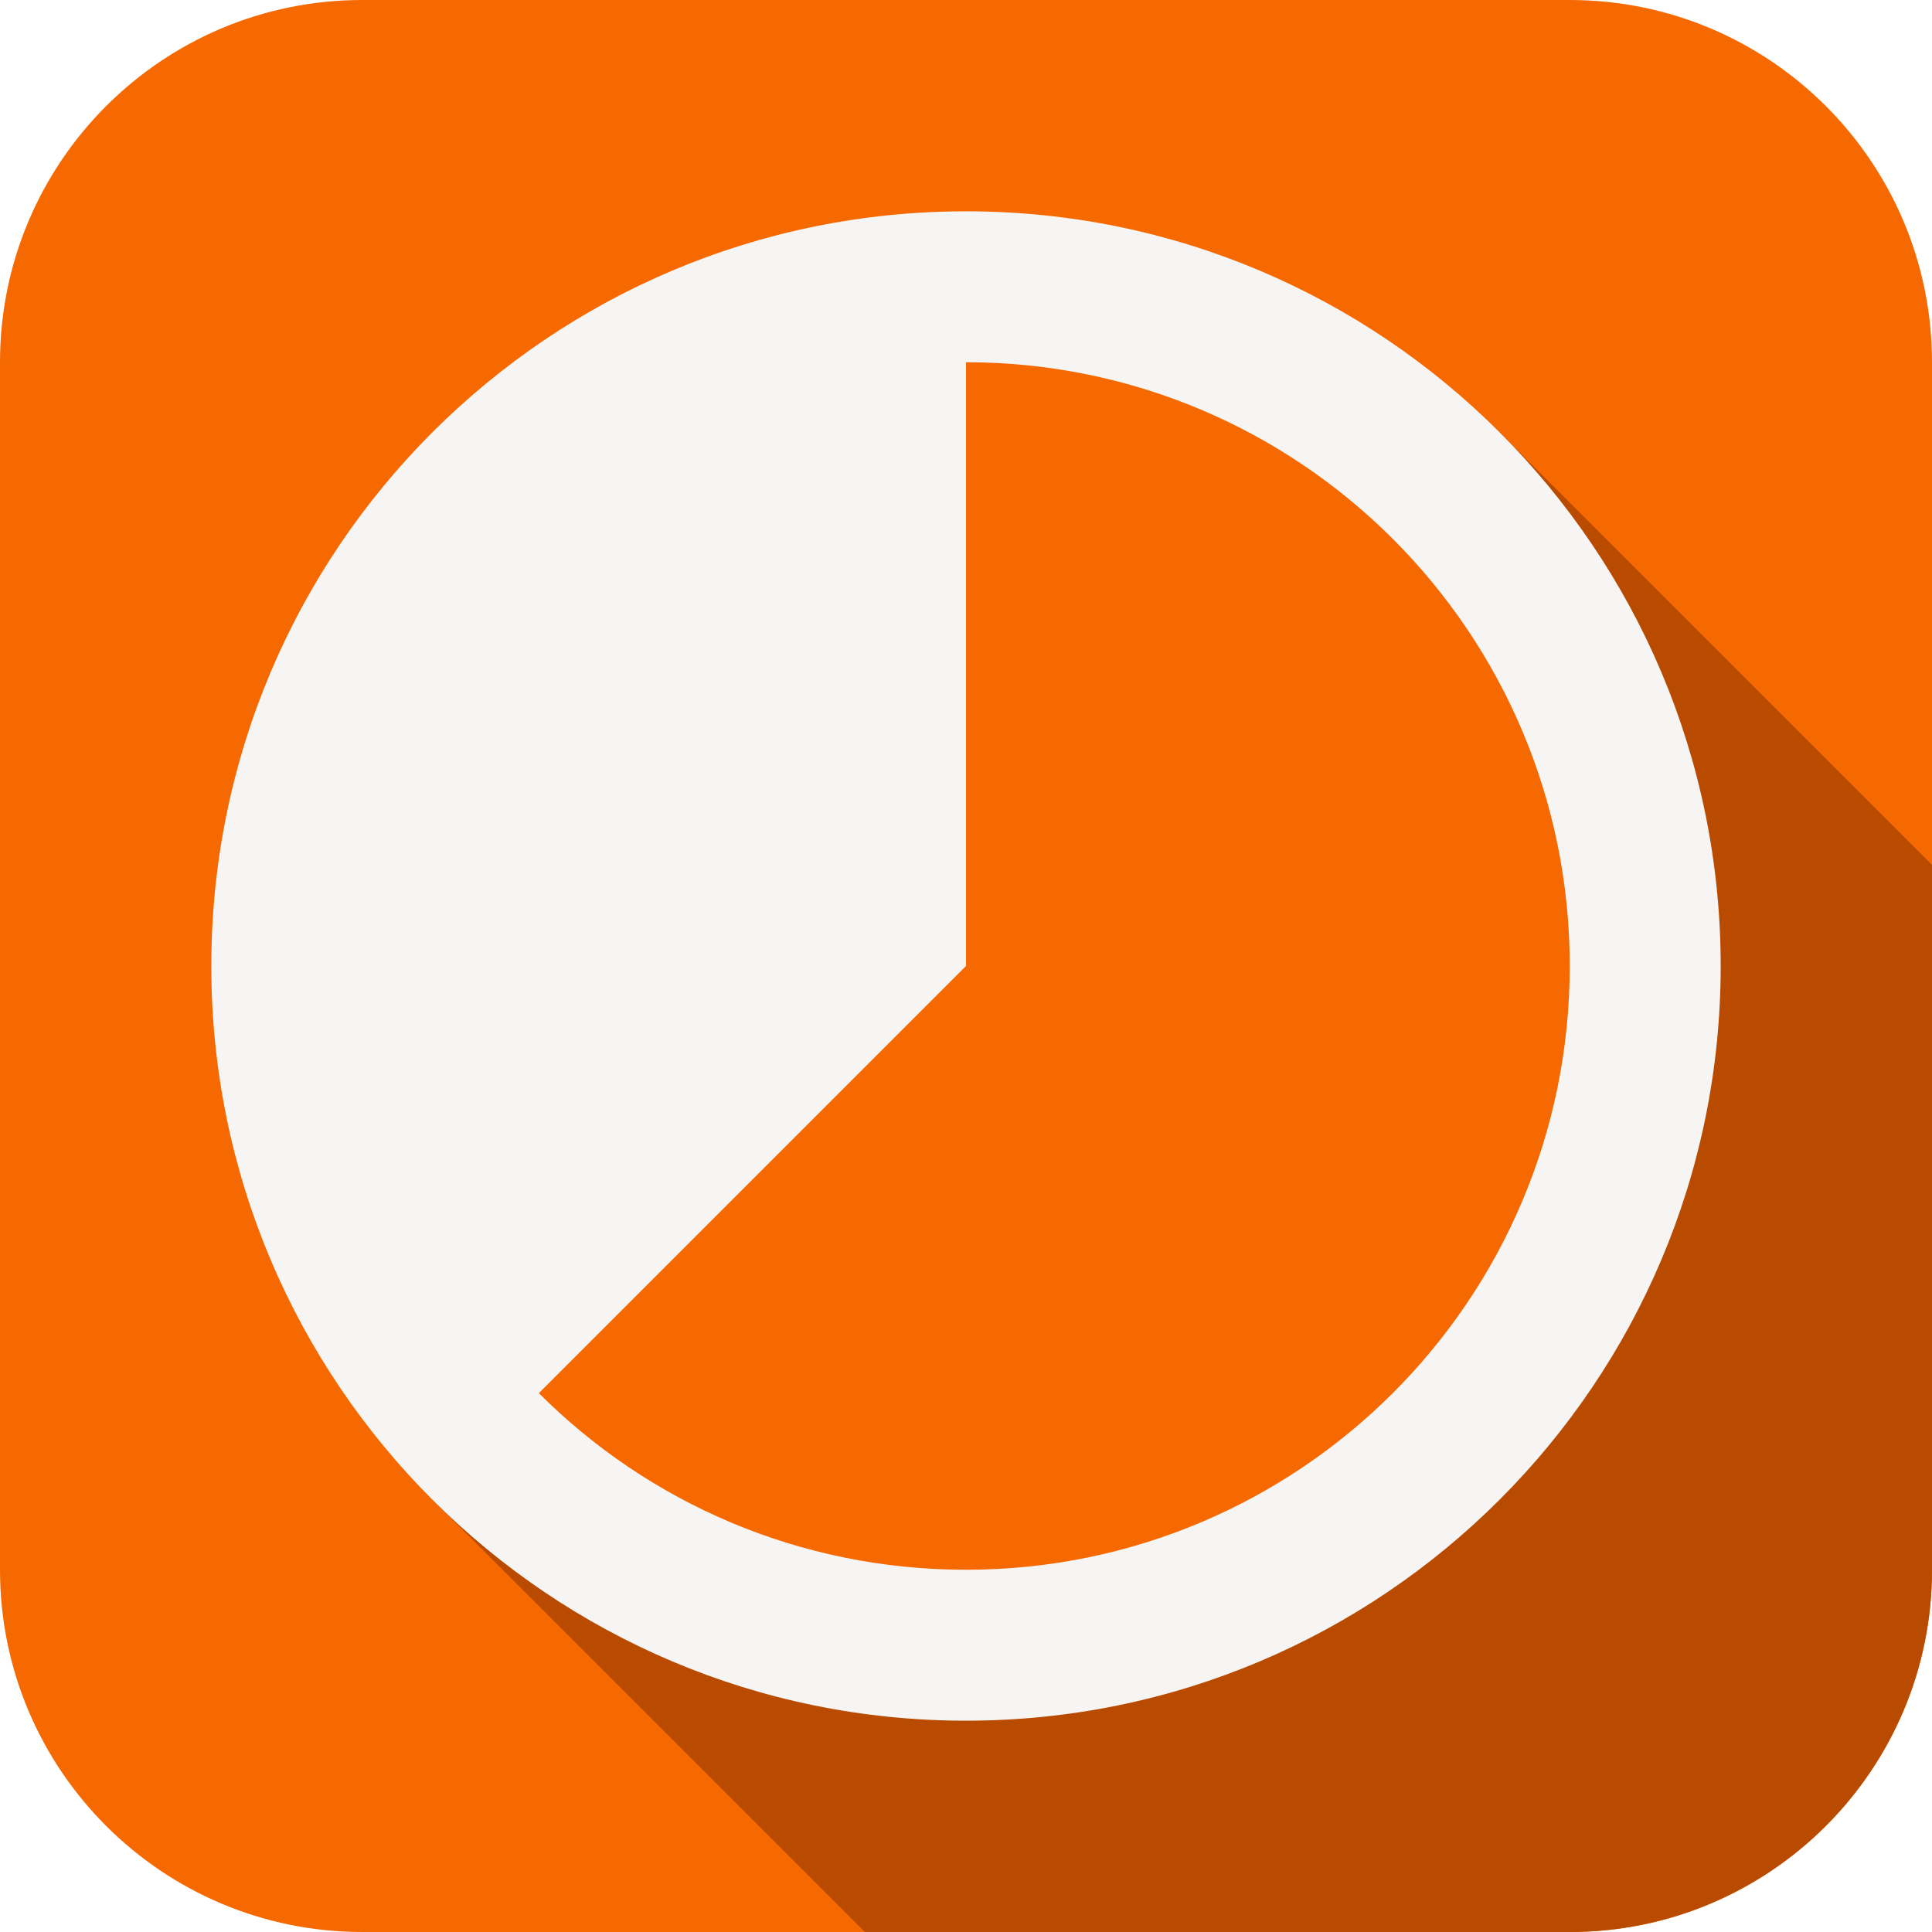
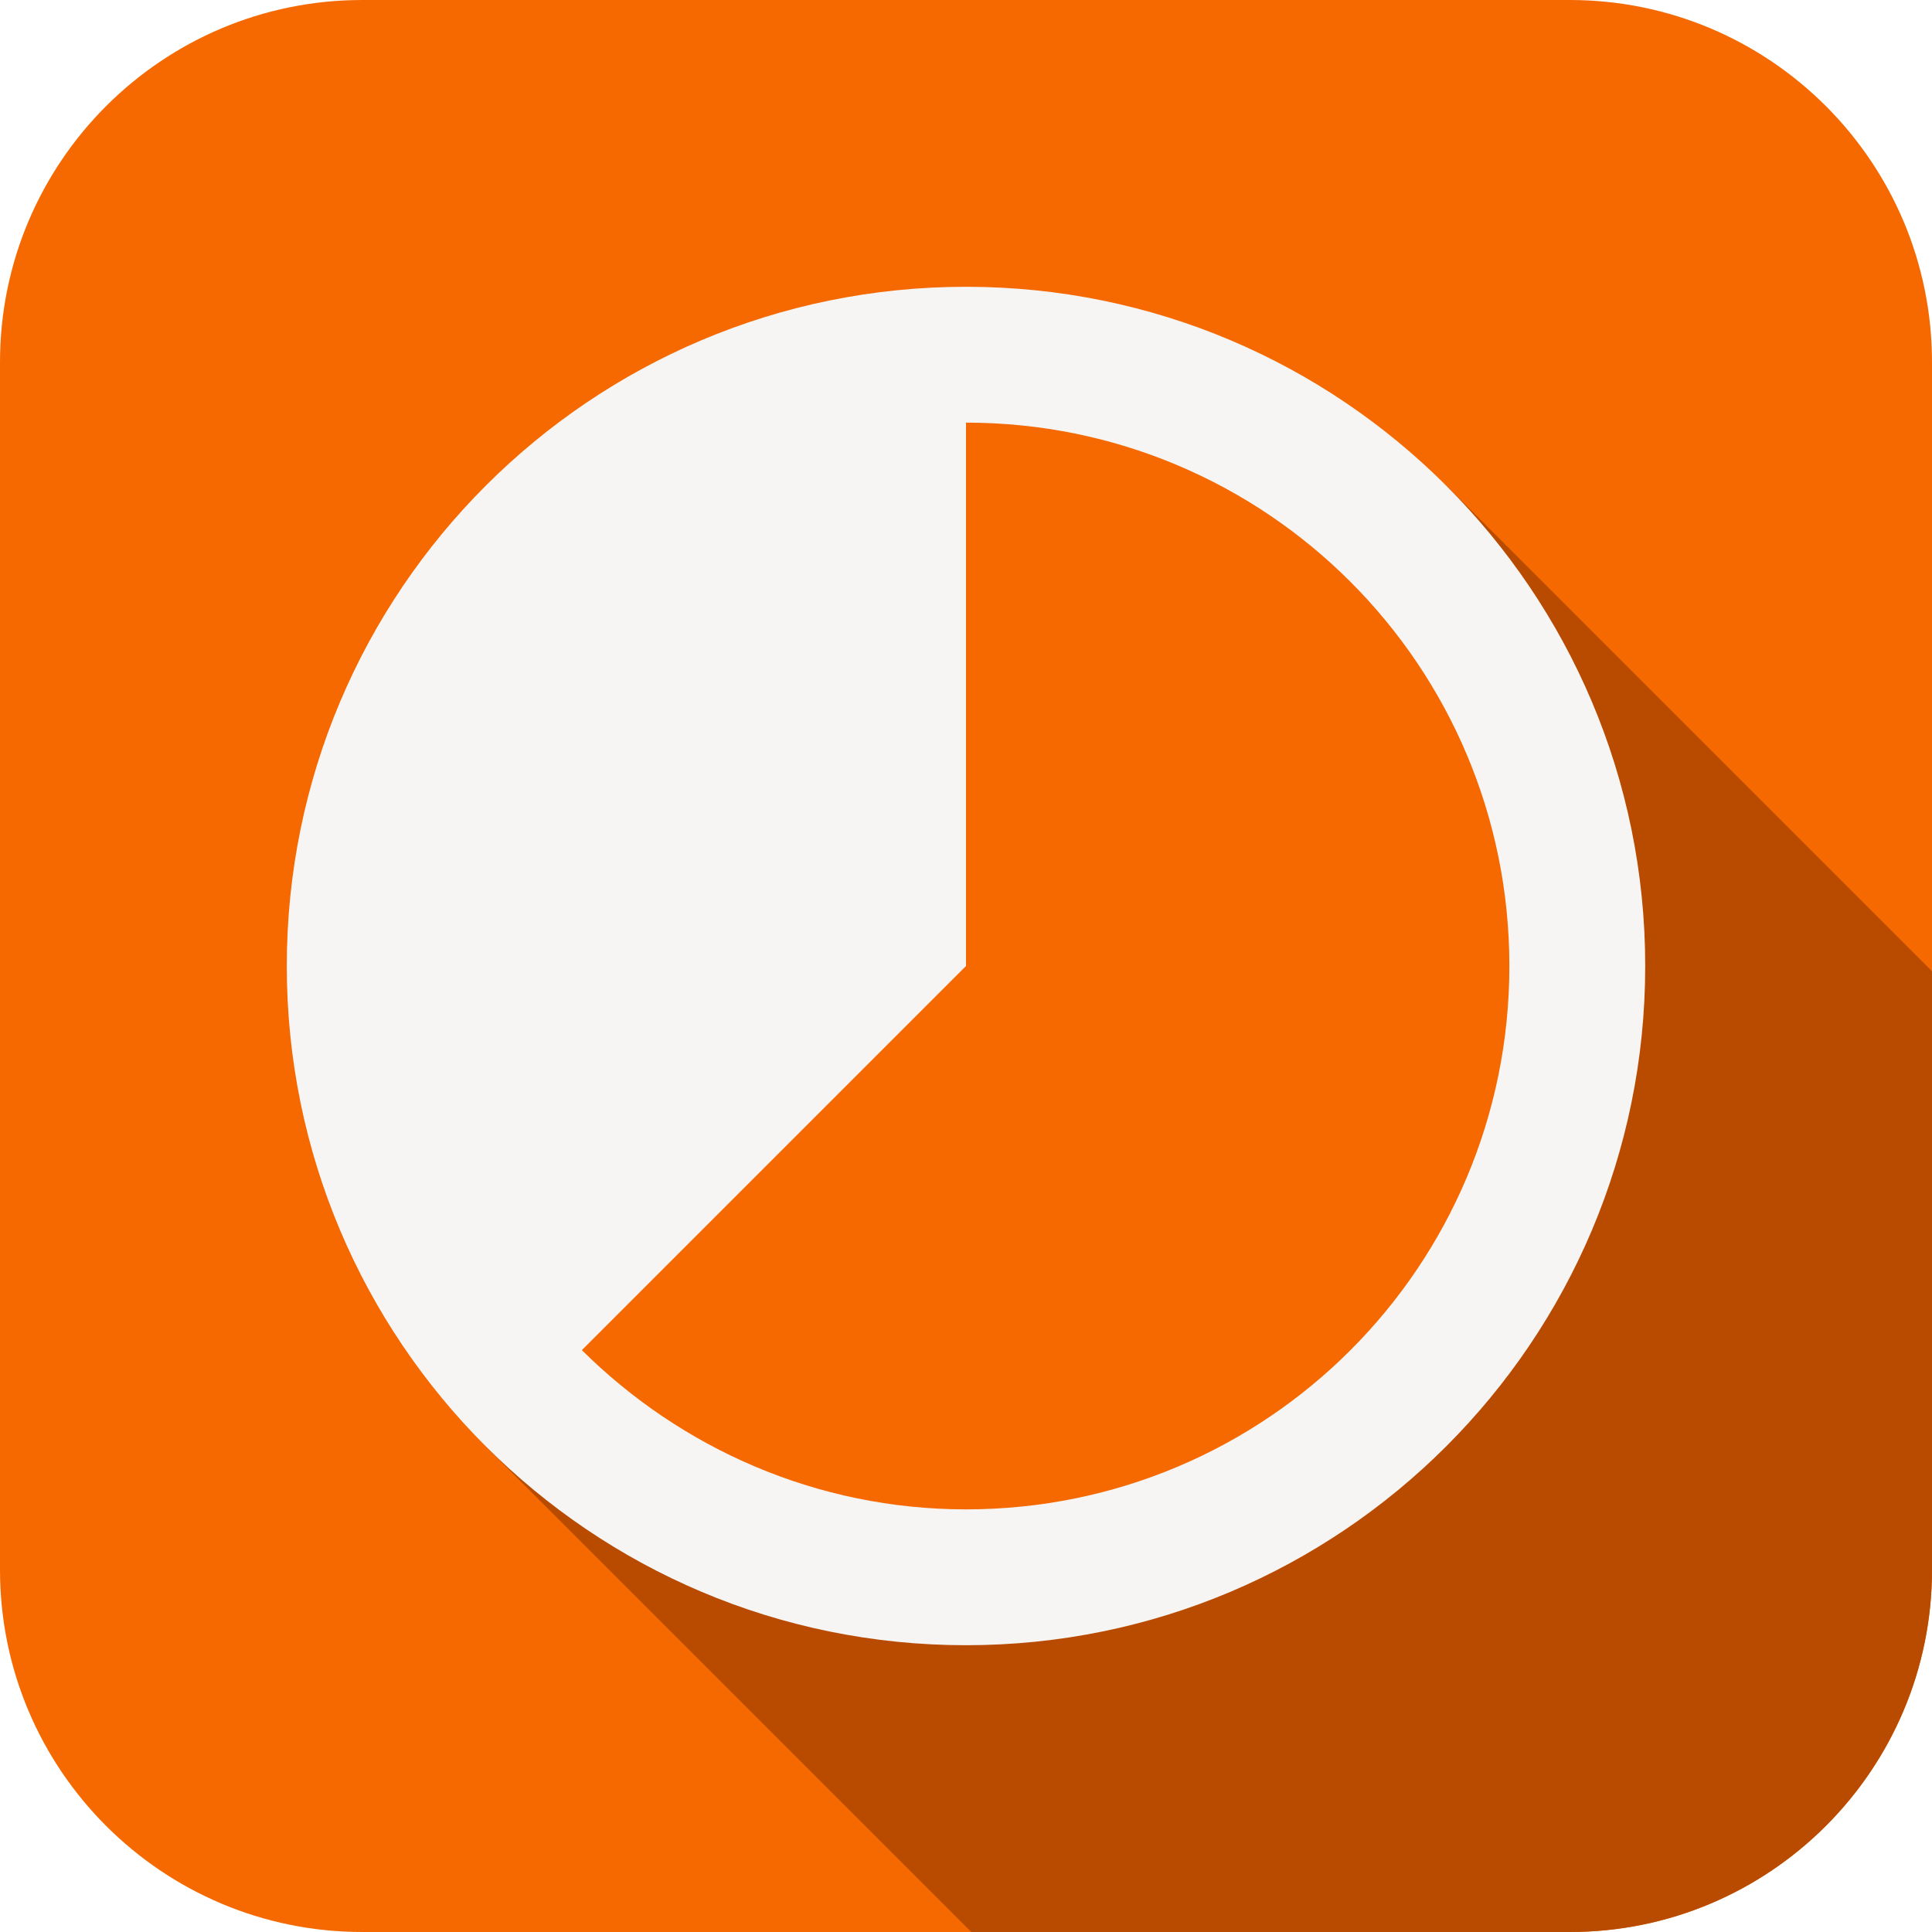
<svg xmlns="http://www.w3.org/2000/svg" version="1.1" viewBox="0 0 256 256">
  <defs>
    <style>
      .cls-1 {
        fill: #f56900;
      }

      .cls-2 {
        fill: #b94b00;
      }

      .cls-3 {
        fill: #f6f5f4;
      }
    </style>
  </defs>
  <g>
    <g id="_x31_">
      <rect class="cls-1" width="256" height="256" rx="48" ry="48" />
-       <path class="cls-2" d="M198.7,57.3L57.3,198.7l57.3,57.3h93.4c26.5,0,48-21.5,48-48v-93.4l-57.3-57.3Z" />
-       <circle class="cls-3" cx="128" cy="128" r="100" />
-       <path class="cls-1" d="M71.4,184.6c14.5,14.5,34.5,23.4,56.6,23.4,44.2,0,80-35.8,80-80s-35.8-80-80-80v80l-56.6,56.6Z" />
+       <path class="cls-2" d="M256,208v-79.3l-64.4-64.4-127.3,127.3,64.4,64.4h79.3c26.5,0,48-21.5,48-48Z" />
+       <circle class="cls-3" cx="128" cy="128" r="90" />
+       <path class="cls-1" d="M77.1,178.9c13.1,13,31.1,21.1,50.9,21.1,39.8,0,72-32.2,72-72s-32.2-72-72-72v72l-50.9,50.9Z" />
    </g>
  </g>
</svg>
